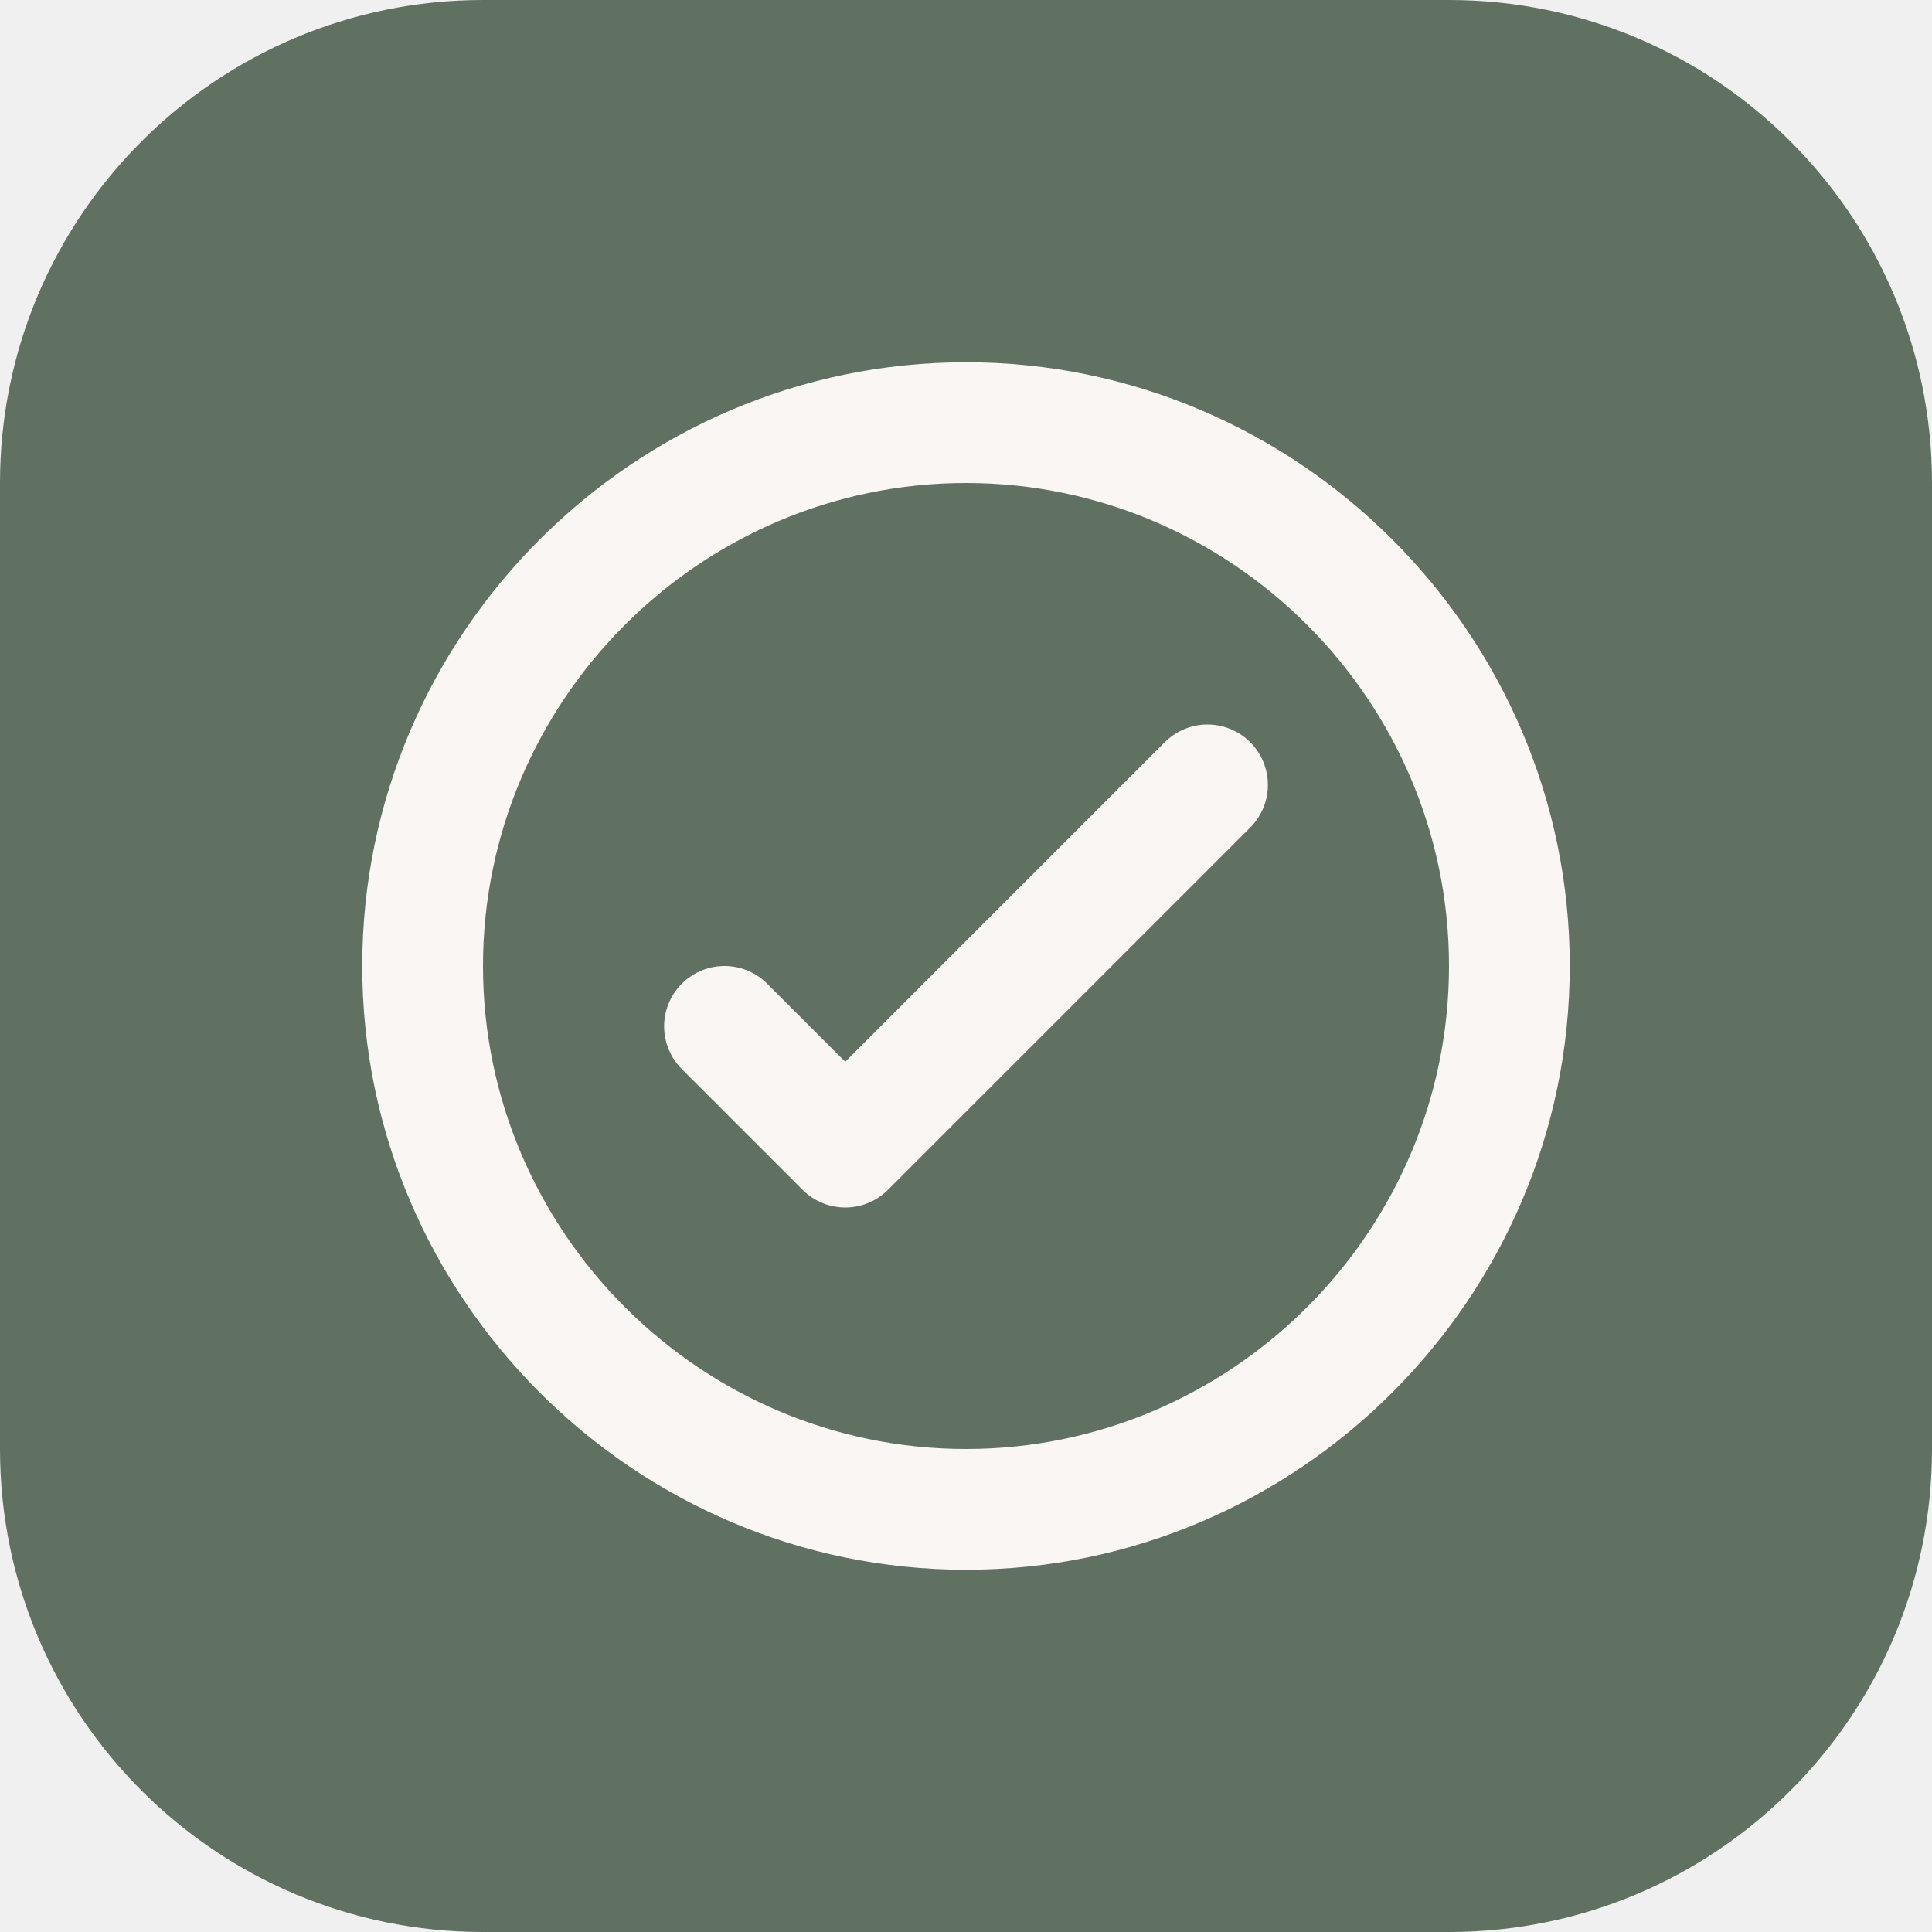
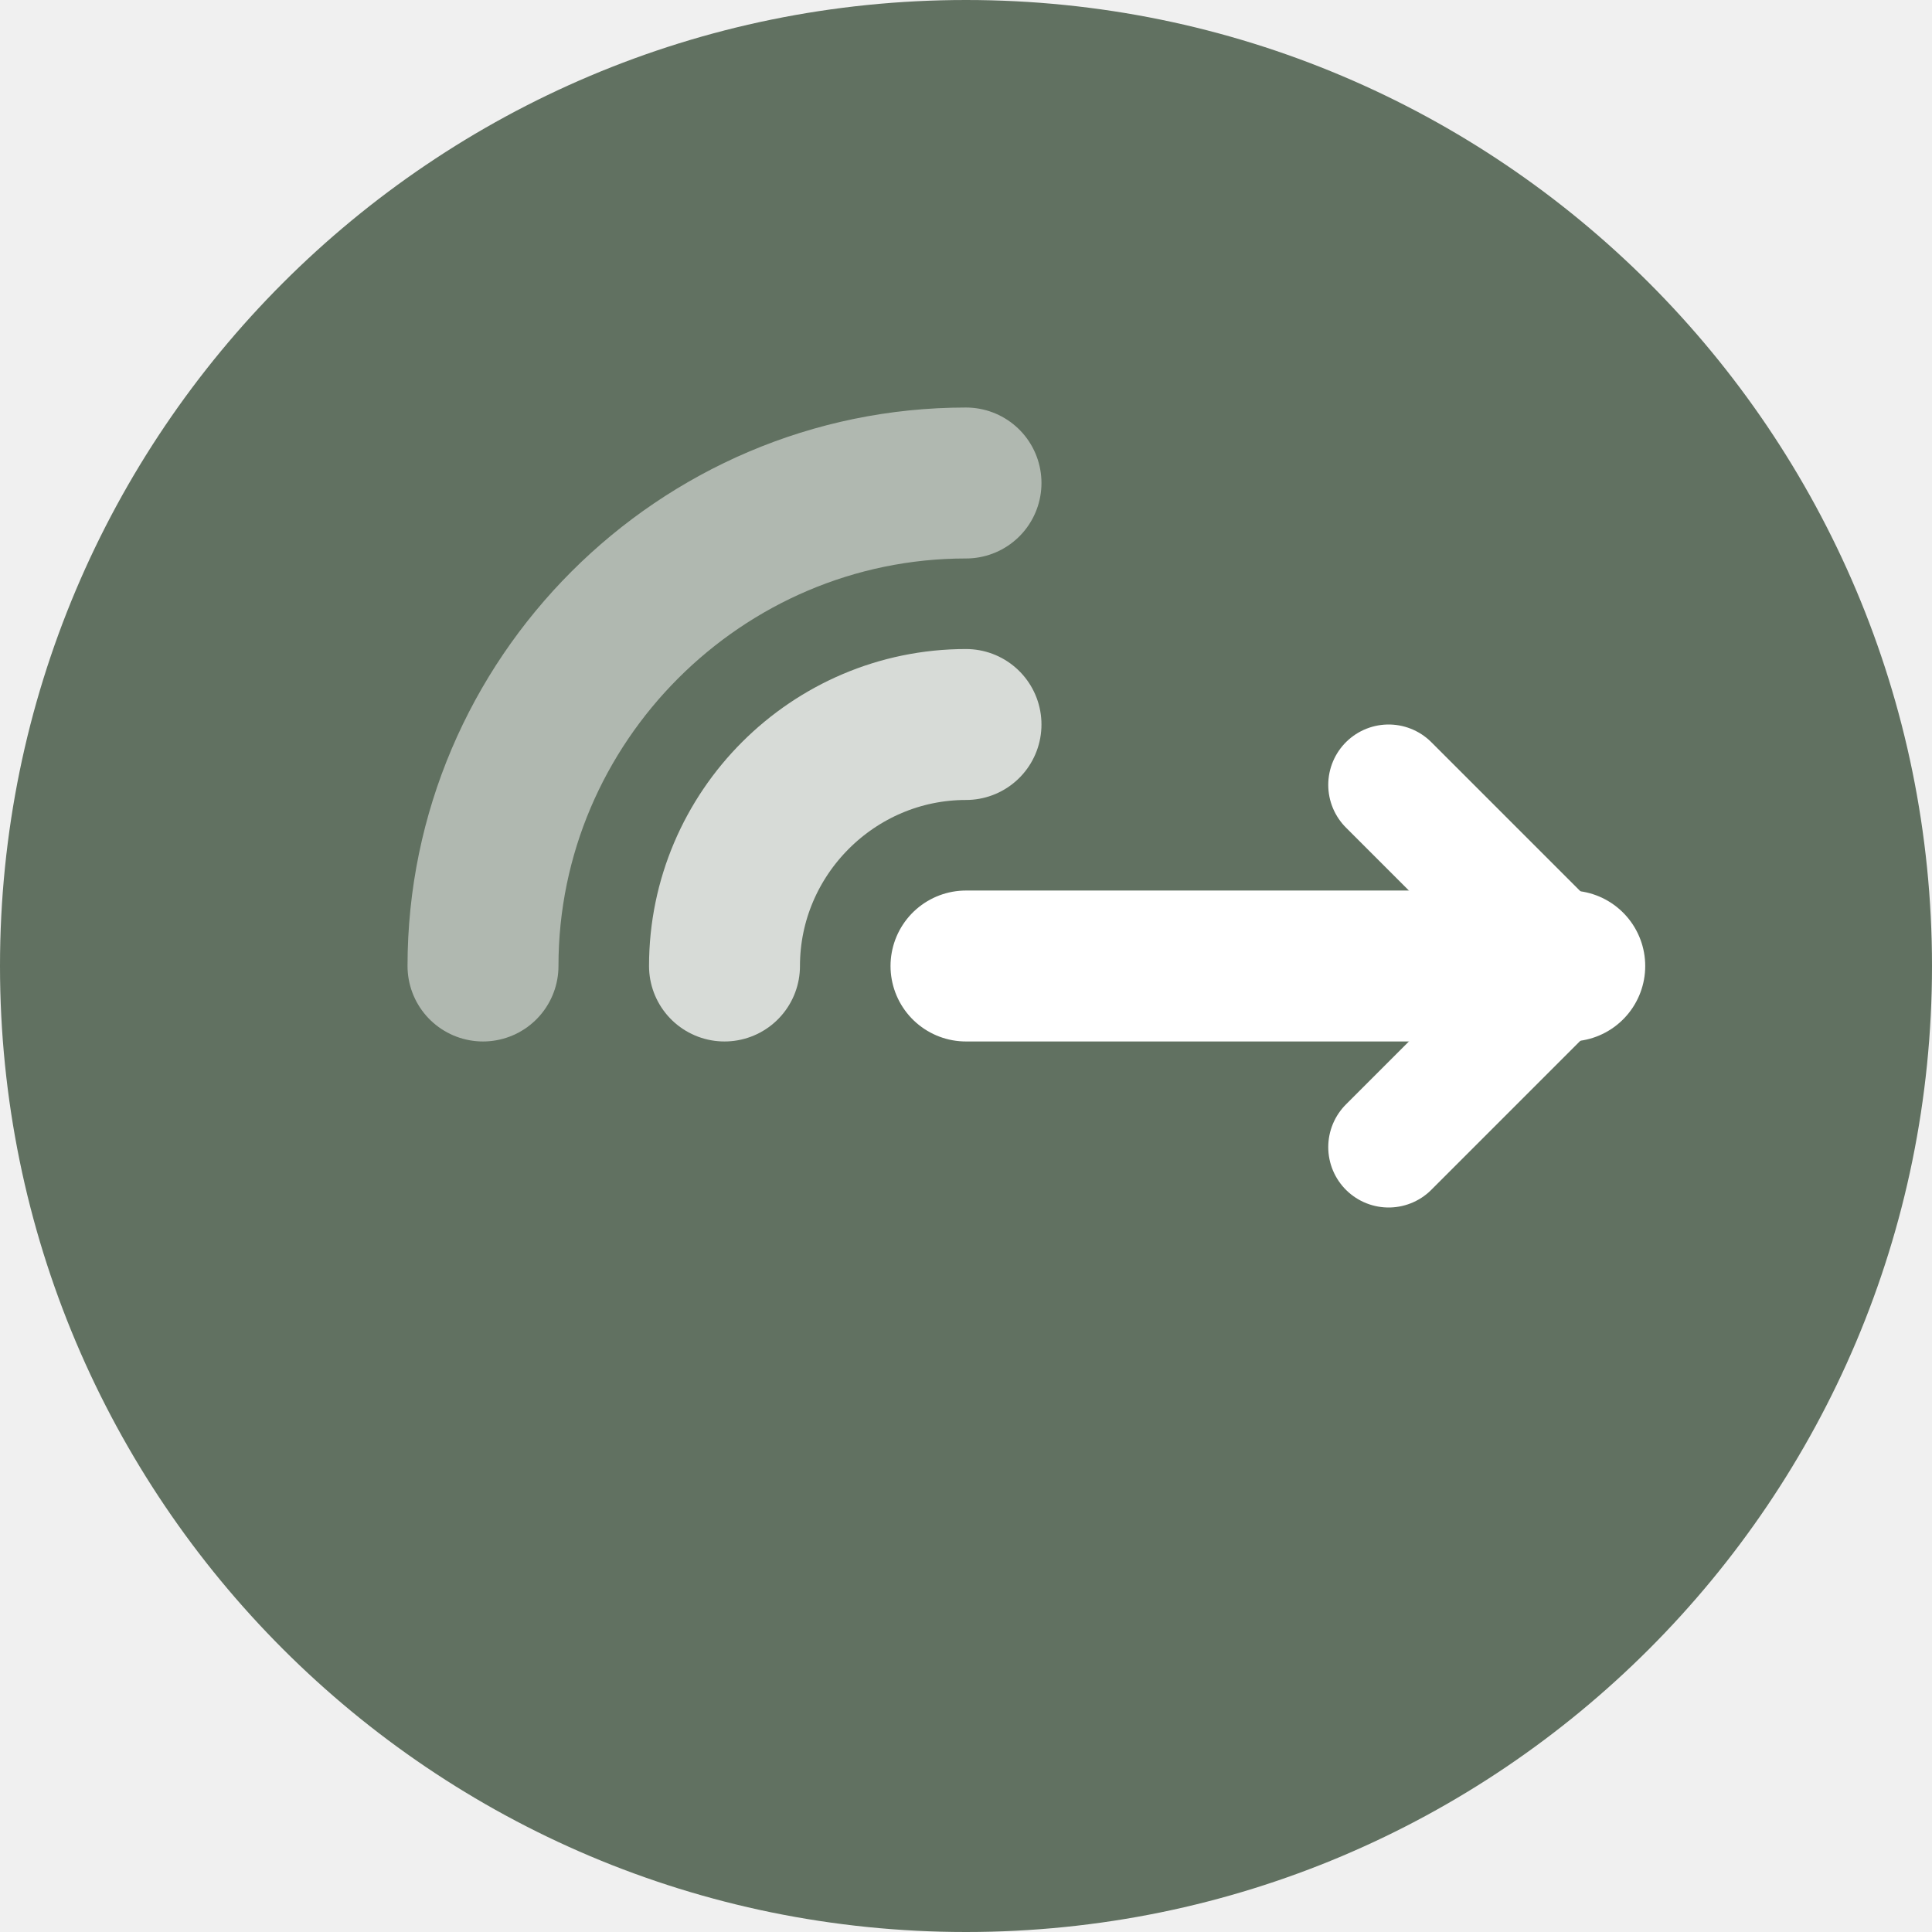
<svg xmlns="http://www.w3.org/2000/svg" viewBox="0 0 32 32">
-   <rect width="32" height="32" rx="8" fill="#617161" />
-   <path d="M16 6c-5.5 0-10 4.5-10 10s4.5 10 10 10 10-4.5 10-10-4.5-10-10-10zm0 18c-4.4 0-8-3.6-8-8s3.6-8 8-8 8 3.6 8 8-3.6 8-8 8z" fill="#f9f6f3" />
-   <path d="M20 13l-6 6-2-2" stroke="#f9f6f3" stroke-width="2" stroke-linecap="round" stroke-linejoin="round" fill="none" />
+   <circle cx="16" cy="16" r="16" fill="#617161" />
+   <g fill="none" stroke="white" stroke-linecap="round" stroke-linejoin="round">
+     <path d="M8 16c0-4.4 3.6-8 8-8" stroke-width="2.5" opacity="0.5" />
+     <path d="M12 16c0-2.2 1.8-4 4-4" stroke-width="2.5" opacity="0.75" />
+     <path d="M16 16h10" stroke-width="2.5" />
+     <path d="M23 13l3 3-3 3" stroke-width="2" />
+   </g>
</svg>
